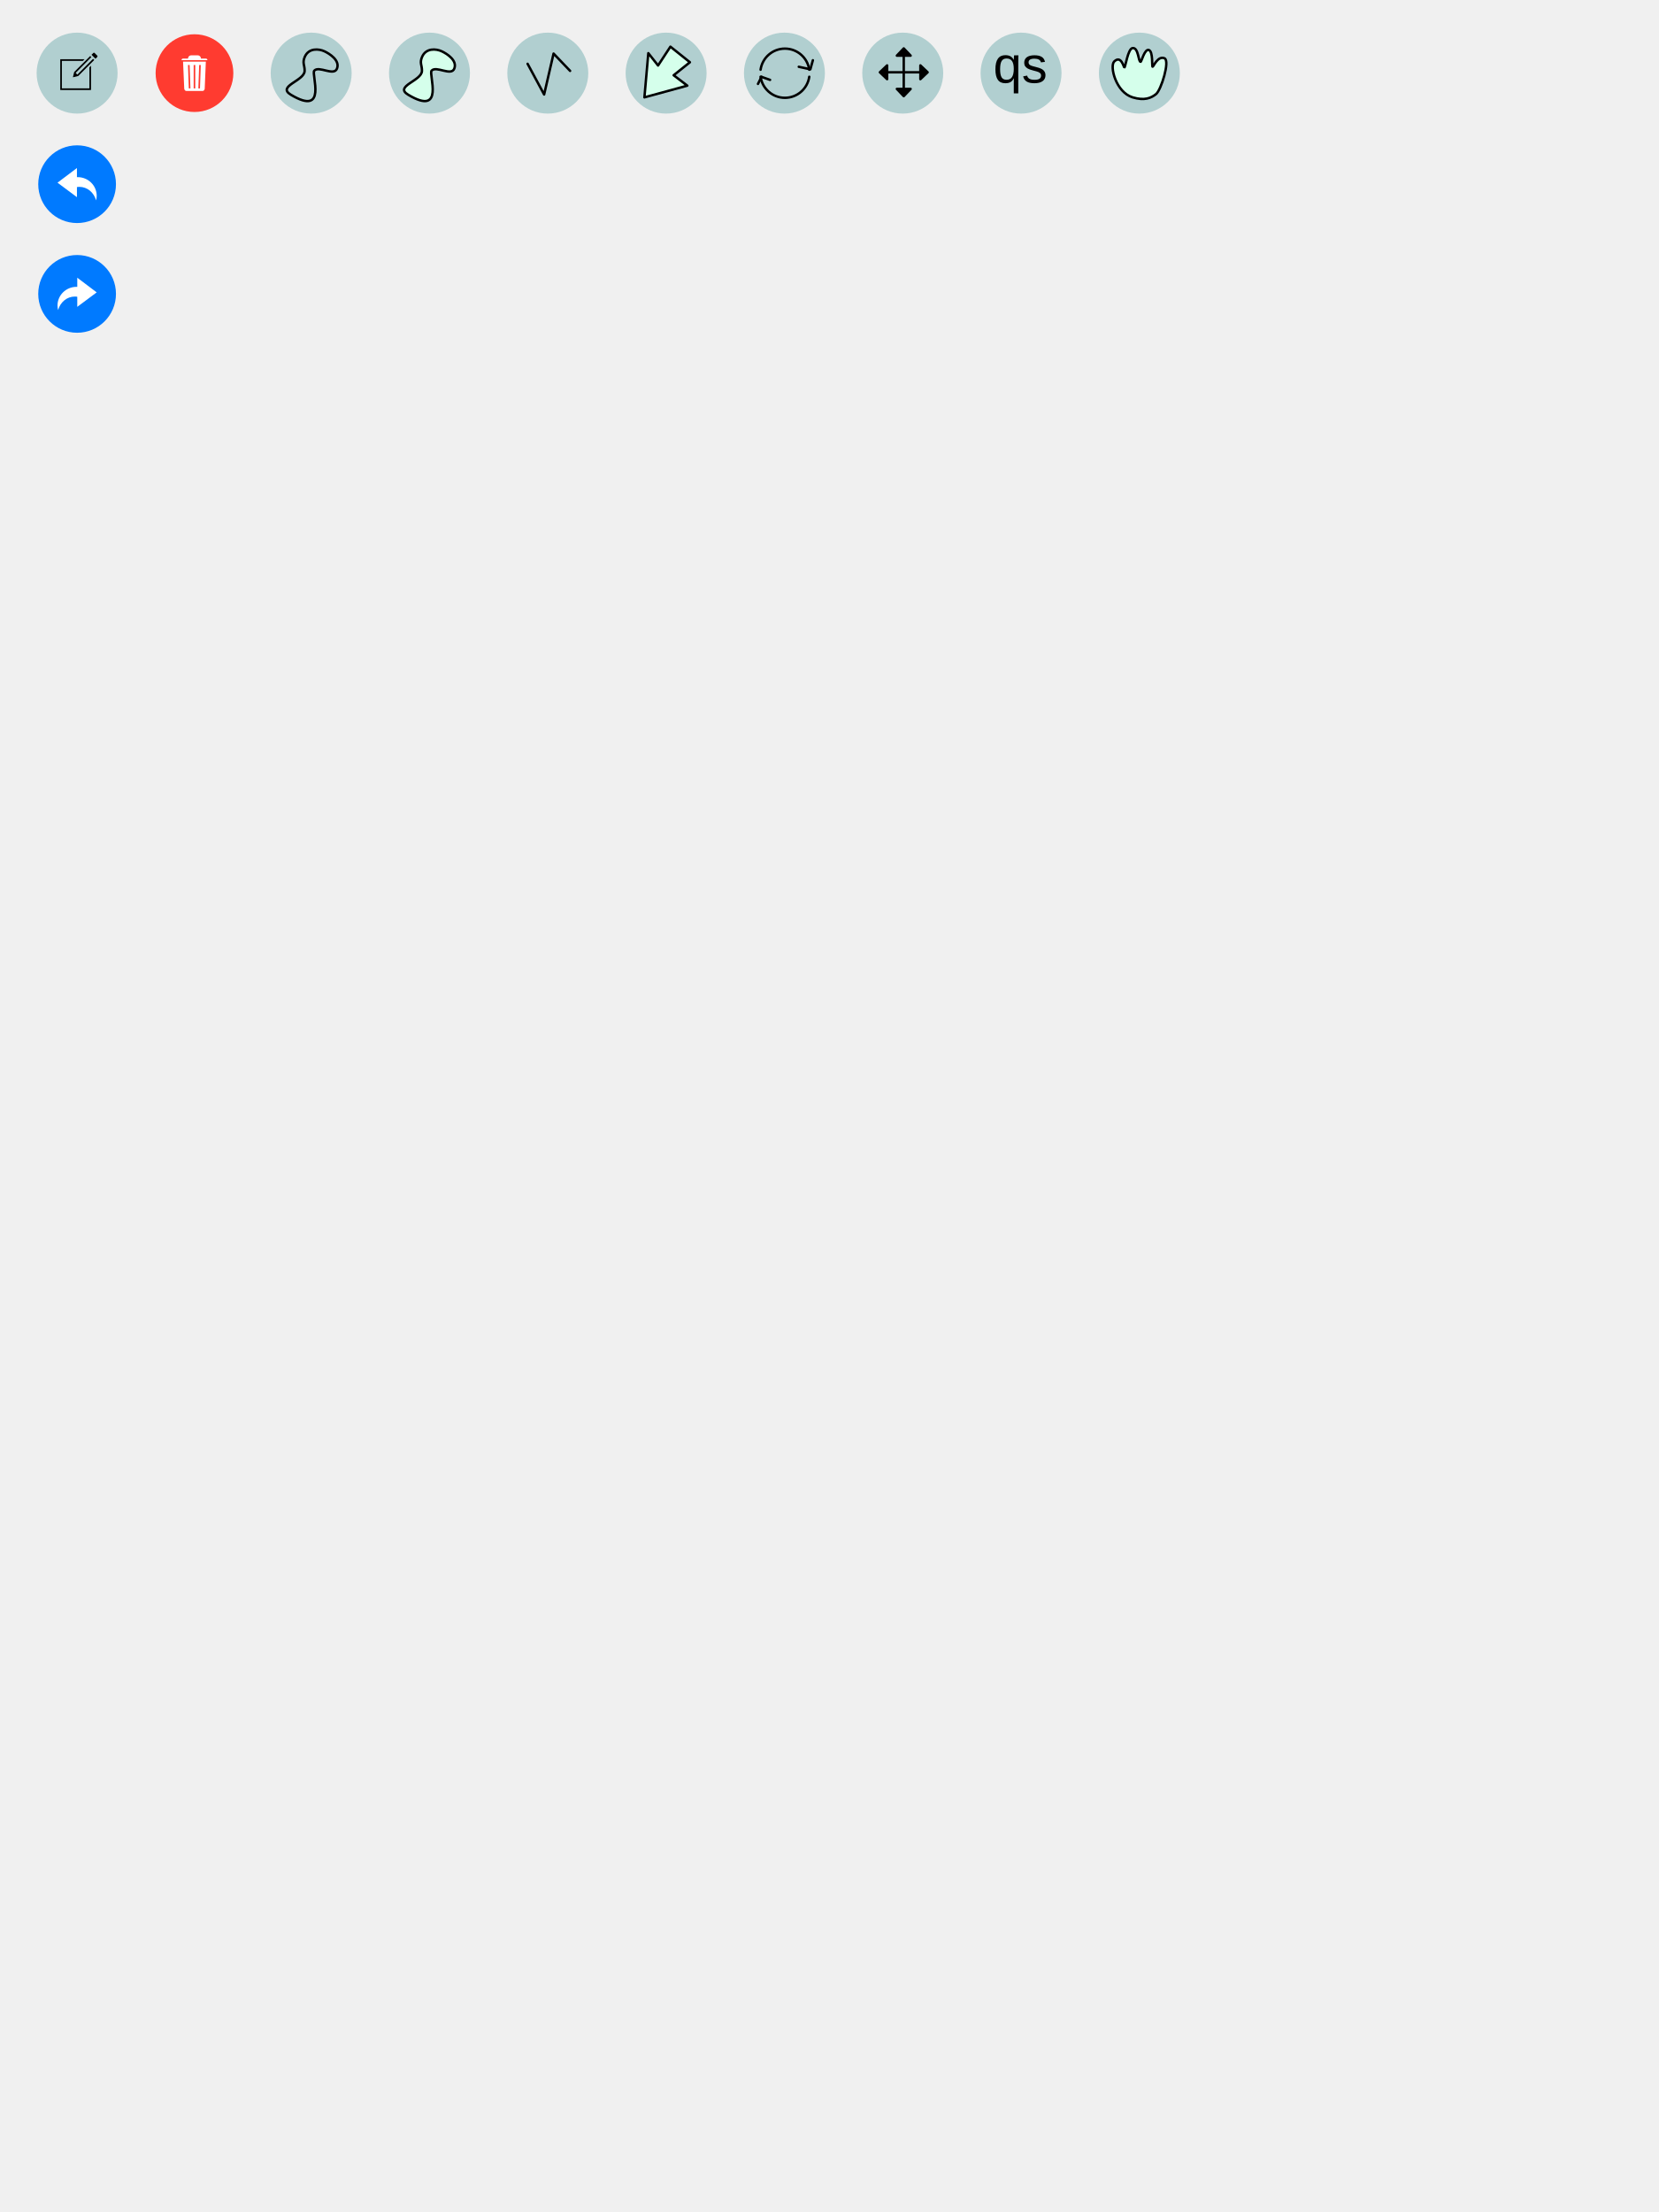
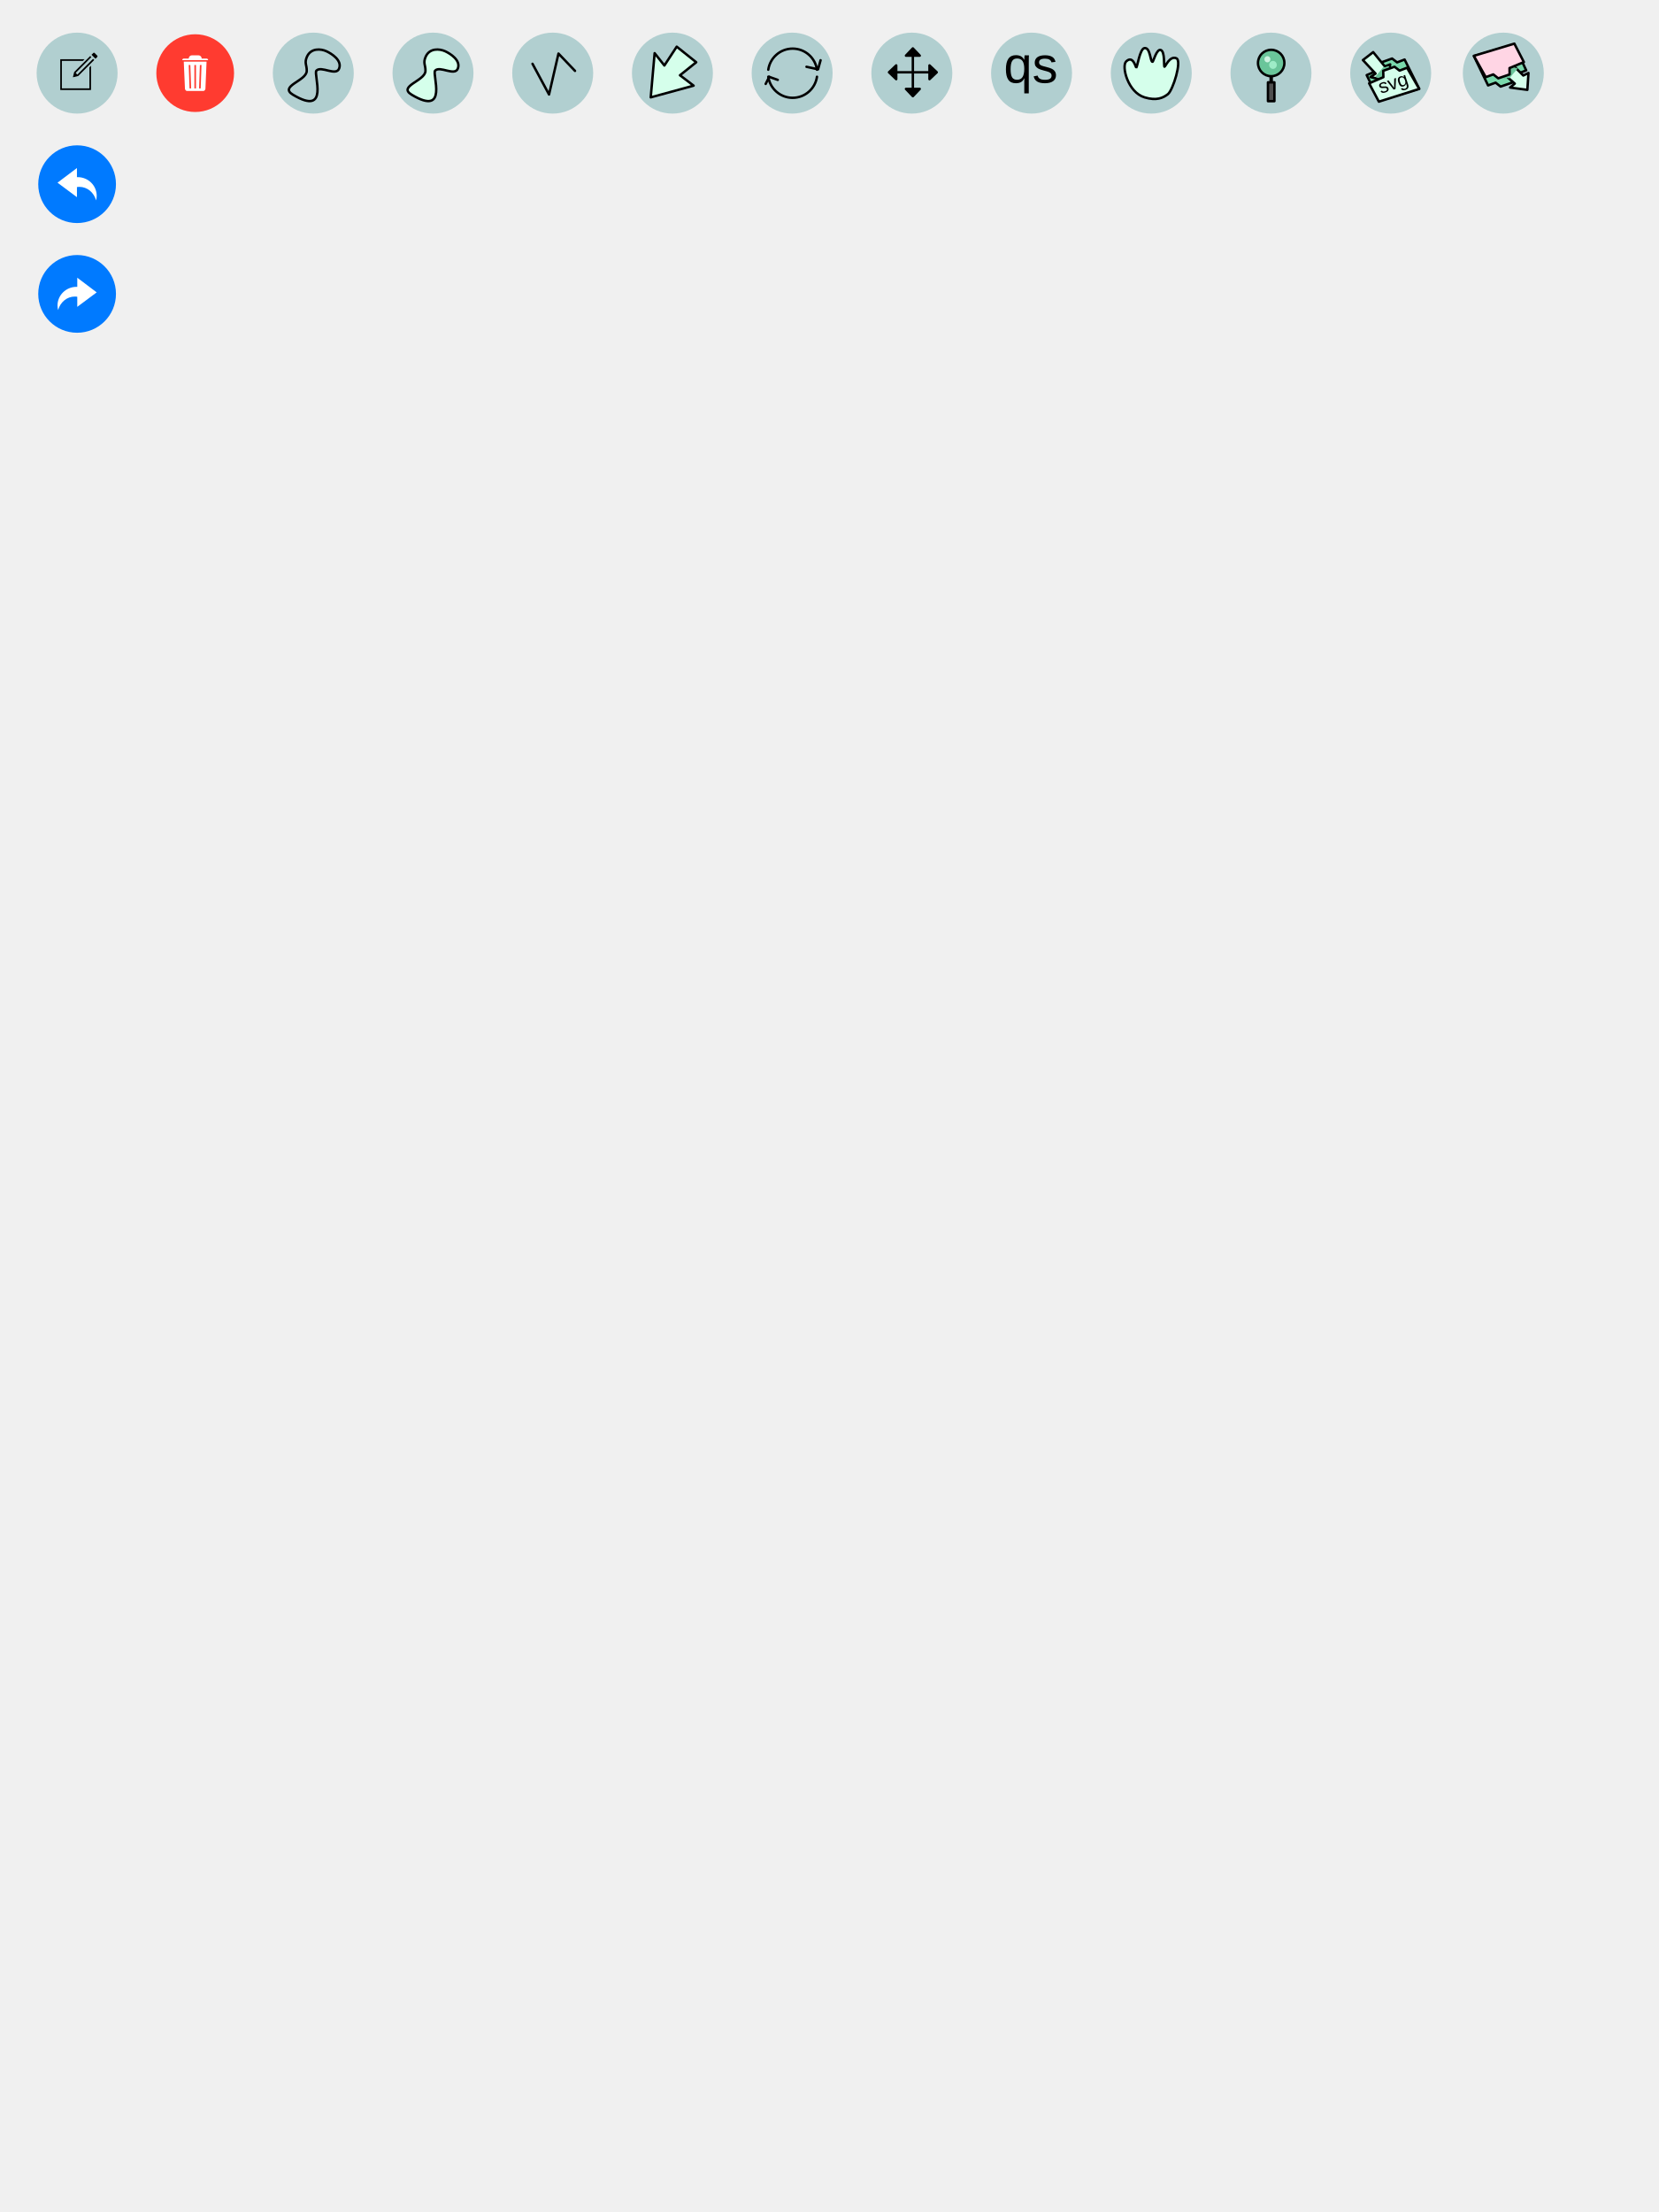
<svg xmlns="http://www.w3.org/2000/svg" width="100%" height="100%" viewBox="0 0 2048 2732" version="1.1" xml:space="preserve" style="fill-rule:evenodd;clip-rule:evenodd;stroke-linecap:round;stroke-linejoin:round;stroke-miterlimit:1.5;">
  <g id="Artboard1" transform="matrix(6.12323e-17,-1,1,6.12323e-17,0,2732)">
    <rect x="0" y="0" width="2732" height="2048" style="fill:none;" />
-     <g id="Trash" transform="matrix(6.12323e-17,1,-1,6.12323e-17,3267.69,-8681.81)">
+     <g id="Trash" transform="matrix(6.12323e-17,1,-1,6.12323e-17,3267.69,-8680.92)">
      <g transform="matrix(0.6,0,0,0.6,4662.6,147.2)">
        <circle cx="7099" cy="798" r="80" style="fill:rgb(255,59,48);" />
      </g>
      <g transform="matrix(2,0,0,2,8718,578)">
        <path d="M106,15C106,13.895 105.105,13 104,13L100,13C98.895,13 98,13.895 98,15L95,15C94.448,15 94,15.448 94,16L110,16C110,15.448 109.552,15 109,15L106,15ZM94.947,16.921L109.018,16.921L108.316,33.74C108.316,33.74 108.051,35 107.052,35L96.947,35C95.949,35 95.684,33.74 95.684,33.74L94.947,16.921ZM105.9,19L104.9,19L104.4,33.438L105.4,33.438L105.9,19ZM99.5,33.438L99,19L98,19L98.5,33.438L99.5,33.438ZM101.5,19L101.5,33.438L102.5,33.438L102.5,19L101.5,19Z" style="fill:white;" />
      </g>
    </g>
    <g id="undo" transform="matrix(6.12323e-17,1,-1,6.12323e-17,3168.51,-9126.77)">
      <g transform="matrix(0.6,0,0,0.6,4962.6,185.2)">
        <circle cx="7099" cy="798" r="80" style="fill:rgb(0,122,255);" />
      </g>
      <g transform="matrix(2,0,0,2,8705.8,615.982)">
        <path d="M258.462,19.657C258.264,19.657 258,19.67 258,19.682L258,14.018L246,23.077L258,32.018L258,25.809C258,25.719 258.945,25.657 259.5,25.657C264.426,25.657 268.512,29.182 269.817,34C270.041,33.108 270.205,32.18 270.205,31.22C270.205,24.834 264.965,19.657 258.462,19.657Z" style="fill:white;" />
      </g>
    </g>
    <g id="redo" transform="matrix(-6.12323e-17,-1,-1,6.12323e-17,3033.03,9317.23)">
      <g transform="matrix(0.6,0,0,0.6,4962.6,185.2)">
        <circle cx="7099" cy="798" r="80" style="fill:rgb(0,122,255);" />
      </g>
      <g transform="matrix(2,0,0,2,8705.8,615.982)">
        <path d="M258.462,19.657C258.264,19.657 258,19.67 258,19.682L258,14.018L246,23.077L258,32.018L258,25.809C258,25.719 258.945,25.657 259.5,25.657C264.426,25.657 268.512,29.182 269.817,34C270.041,33.108 270.205,32.18 270.205,31.22C270.205,24.834 264.965,19.657 258.462,19.657Z" style="fill:white;" />
      </g>
    </g>
    <g id="New" transform="matrix(1,0,0,1,109.32,-634.987)">
      <g transform="matrix(5.65545e-17,0.923605,-0.923605,5.65545e-17,2765.94,-69.663)">
        <circle cx="866.042" cy="252.881" r="54.136" style="fill:rgb(177,207,208);" />
      </g>
      <g transform="matrix(6.12323e-17,1,-1,6.12323e-17,3964.12,-674.091)">
        <path d="M1383.5,1414.6L1413.5,1414.6L1411.5,1416.6L1385.5,1416.6L1385.5,1450.6L1419.5,1450.6L1419.5,1424.6L1421.5,1422.6L1421.5,1452.6L1383.5,1452.6L1383.5,1414.6ZM1421.9,1412L1402.5,1431.5L1404.6,1433.6L1424,1414.1L1425.5,1415.5L1405.7,1435.3L1399.1,1436.9L1400.7,1430.4L1420.5,1410.6L1421.9,1412ZM1429.3,1410.3L1425.8,1406.8C1425.4,1406.4 1424.8,1406.4 1424.4,1406.8L1422.1,1409.1L1427,1414L1429.3,1411.7C1429.6,1411.3 1429.6,1410.7 1429.3,1410.3Z" />
      </g>
      <g transform="matrix(7.79321e-17,1.27273,-1.2963,7.93753e-17,2592.86,381.772)">
        <rect x="248" y="18" width="55" height="54" style="fill:none;" />
      </g>
    </g>
-     <g id="notfilled" transform="matrix(1,0,0,1,109.47,-172.07)">
+     <g id="notfilled" transform="matrix(1,0,0,1,109.47,-169.455)">
      <g transform="matrix(5.65545e-17,0.923605,-0.923605,5.65545e-17,2765.79,-243.49)">
        <circle cx="866.042" cy="252.881" r="54.136" style="fill:rgb(177,207,208);" />
      </g>
      <g transform="matrix(6.12323e-17,1,-1,6.12323e-17,3038.33,-264.348)">
        <path d="M837.129,479.165C830.204,475.918 817.73,474.83 812.85,485.996C809.462,493.751 812.865,496.137 812.663,503.426C812.32,515.826 777.939,522.202 795.663,532.811C841.494,560.243 820.596,507.38 824.574,503.072C830.505,496.651 848.825,510.311 852.627,500.483C856.61,490.183 843.074,481.953 837.129,479.165Z" style="fill:none;stroke:black;stroke-width:3px;" />
      </g>
    </g>
-     <g id="filled" transform="matrix(1,0,0,1,109.47,-174.92)">
+     <g id="filled" transform="matrix(1,0,0,1,109.47,-170.578)">
      <g transform="matrix(5.65545e-17,0.923605,-0.923605,5.65545e-17,2765.79,-94.5133)">
        <circle cx="866.042" cy="252.881" r="54.136" style="fill:rgb(177,207,208);" />
      </g>
      <g transform="matrix(6.12323e-17,1,-1,6.12323e-17,3038.33,-116.602)">
        <path d="M837.129,479.165C830.204,475.918 817.73,474.83 812.85,485.996C809.462,493.751 812.865,496.137 812.663,503.426C812.32,515.826 777.939,522.202 795.663,532.811C841.494,560.243 820.596,507.38 824.574,503.072C830.505,496.651 848.825,510.311 852.627,500.483C856.61,490.183 843.074,481.953 837.129,479.165Z" style="fill:rgb(213,255,235);stroke:black;stroke-width:3px;" />
      </g>
    </g>
-     <g id="polyline" transform="matrix(1,0,0,1,109.47,-177.77)">
+     <g id="polyline" transform="matrix(1,0,0,1,109.47,-171.702)">
      <g transform="matrix(5.65545e-17,0.923605,-0.923605,5.65545e-17,2765.79,54.4633)">
        <circle cx="866.042" cy="252.881" r="54.136" style="fill:rgb(177,207,208);" />
      </g>
      <g transform="matrix(6.12323e-17,1,-1,6.12323e-17,2732,-1.67287e-13)">
        <path d="M829.394,188.273L849.806,226.182L861.471,175.637L881.883,197.021" style="fill:none;stroke:black;stroke-width:3px;" />
      </g>
    </g>
-     <g id="select" transform="matrix(1,0,0,1,109.47,-180.62)">
+     <g id="select" transform="matrix(1,0,0,1,109.47,-172.826)">
      <g transform="matrix(5.65545e-17,0.923605,-0.923605,5.65545e-17,2765.79,203.44)">
        <circle cx="866.042" cy="252.881" r="54.136" style="fill:rgb(177,207,208);" />
      </g>
      <g transform="matrix(3.23555e-17,0.528405,-0.528405,3.23555e-17,2768.93,461.33)">
        <path d="M1035.76,386.138L1006.91,430.182L984.126,401.326L975.013,504.602L1075.25,477.264L1043.36,452.964L1081.33,422.589L1035.76,386.138Z" style="fill:rgb(213,255,235);stroke:black;stroke-width:5.68px;" />
      </g>
    </g>
-     <g id="rotate" transform="matrix(1,0,0,1,109.47,-183.471)">
+     <g id="download" transform="matrix(1,0,0,1,109.47,714.29)">
+       <g transform="matrix(5.65545e-17,0.923605,-0.923605,5.65545e-17,2765.79,203.44)">
+         <circle cx="866.042" cy="252.881" r="54.136" style="fill:rgb(177,207,208);" />
+       </g>
+       <g transform="matrix(-0.233726,-0.972303,0.972303,-0.233726,2148.06,3699.8)">
+         <g transform="matrix(3.23555e-17,0.528405,-0.528405,3.23555e-17,2769.27,475.825)">
+           <path d="M1013.9,429.226L1007.66,393.402L942.433,407.662L948.372,505.155L1022.36,488.07L1019.99,469.496L1031.49,460.199L1028.47,432.276L1013.9,429.226Z" style="fill:rgb(121,216,171);stroke:black;stroke-width:5.68px;" />
+         </g>
+         <g transform="matrix(6.12323e-17,1,-1,6.12323e-17,2622.53,-714.29)">
+           <path d="M1741.73,60.944L1721.86,72.178L1719.17,65.126L1709.45,84.276L1728.68,92.469L1727.8,85.412L1748.3,75.571L1741.73,60.944" style="fill:rgb(213,255,235);stroke:black;stroke-width:3px;" />
+         </g>
+         <g transform="matrix(5.70652e-17,0.931945,-0.878378,5.37851e-17,2613.02,-597.659)">
+           <path d="M1718.37,69.864L1723.12,76.729L1728.89,84.615L1727.73,85.832L1727.67,92.611L1723.73,90.219L1722.41,82.308L1715.2,80.28L1715.03,75.901L1718.37,69.864Z" style="fill:rgb(106,197,154);" />
+         </g>
+         <g transform="matrix(3.23555e-17,0.528405,-0.528405,3.23555e-17,2768.93,461.33)">
+           <path d="M1021.32,429.61L1015.08,393.785L968.131,405.935L975.013,504.602L1029.78,488.454L1027.4,469.88L1038.9,460.583L1035.89,432.66L1021.32,429.61Z" style="fill:rgb(213,255,235);stroke:black;stroke-width:5.68px;" />
+         </g>
+       </g>
+       <g transform="matrix(0.312732,0.949842,-0.949842,0.312732,2078.82,-661.251)">
+         <text x="1703.25px" y="110.343px" style="font-family:'ArialMT', 'Arial', sans-serif;font-size:24px;">svg</text>
+       </g>
+     </g>
+     <g id="upload" transform="matrix(1,0,0,1,109.47,853.389)">
+       <g transform="matrix(5.65545e-17,0.923605,-0.923605,5.65545e-17,2765.79,203.44)">
+         <circle cx="866.042" cy="252.881" r="54.136" style="fill:rgb(177,207,208);" />
+       </g>
+       <g transform="matrix(0.221131,0.975244,-0.975244,0.221131,2952.59,-1689.36)">
+         <g transform="matrix(3.23555e-17,0.528405,-0.528405,3.23555e-17,2769.27,475.825)">
+           <path d="M1013.9,429.226L1007.66,393.402L942.433,407.662L948.372,505.155L1022.36,488.07L1019.99,469.496L1031.49,460.199L1028.47,432.276L1013.9,429.226Z" style="fill:rgb(121,216,171);stroke:black;stroke-width:5.68px;" />
+         </g>
+         <g transform="matrix(-0.113554,-0.993532,0.993532,-0.113554,2667.83,2740.09)">
+           <path d="M1741.73,60.944L1721.86,72.178L1719.17,65.126L1709.45,84.276L1728.68,92.469L1727.8,85.412L1748.3,75.571L1741.73,60.944" style="fill:rgb(213,255,235);stroke:black;stroke-width:3px;" />
+         </g>
+         <g transform="matrix(5.70652e-17,0.931945,-0.878378,5.37851e-17,2613.02,-597.659)">
+           <path d="M1718.37,69.864L1723.12,76.729L1728.89,84.615L1727.73,85.832L1727.67,92.611L1723.73,90.219L1722.41,82.308L1715.2,80.28L1715.03,75.901L1718.37,69.864Z" style="fill:rgb(106,197,154);" />
+         </g>
+         <g transform="matrix(3.23555e-17,0.528405,-0.528405,3.23555e-17,2768.93,461.33)">
+           <path d="M1021.32,429.61L1015.08,393.785L968.131,405.935L975.013,504.602L1029.78,488.454L1027.4,469.88L1038.9,460.583L1035.89,432.66L1021.32,429.61Z" style="fill:rgb(255,213,228);stroke:black;stroke-width:5.68px;" />
+         </g>
+       </g>
+     </g>
+     <g id="rotate" transform="matrix(1,0,0,1,109.47,-173.95)">
      <g transform="matrix(5.65545e-17,0.923605,-0.923605,5.65545e-17,2765.79,352.417)">
        <circle cx="866.042" cy="252.881" r="54.136" style="fill:rgb(177,207,208);" />
      </g>
      <g>
        <g transform="matrix(6.12323e-17,1,-1,6.12323e-17,2941.02,14.308)">
          <path d="M1108.54,404.565C1110.65,389.86 1123.32,378.544 1138.6,378.544C1153.89,378.544 1166.55,389.86 1168.67,404.565" style="fill:none;stroke:black;stroke-width:3px;" />
        </g>
        <g transform="matrix(6.12323e-17,1,-1,6.12323e-17,2941.02,14.308)">
          <path d="M1168.67,413.274C1166.55,427.979 1153.89,439.295 1138.6,439.295C1123.32,439.295 1110.65,427.979 1108.54,413.274" style="fill:none;stroke:black;stroke-width:3px;" />
        </g>
        <g transform="matrix(6.12323e-17,1,-1,6.12323e-17,2941.02,14.308)">
          <path d="M1155.71,400.973L1170.02,404.084L1173.13,392.886" style="fill:none;stroke:black;stroke-width:3px;" />
        </g>
        <g transform="matrix(6.12323e-17,1,-1,6.12323e-17,2941.02,14.308)">
          <path d="M1109.68,413.415L1105.32,422.124" style="fill:none;stroke:black;stroke-width:3px;" />
        </g>
        <g transform="matrix(6.12323e-17,1,-1,6.12323e-17,2941.02,14.308)">
          <path d="M1109.68,413.415L1120.25,417.148" style="fill:none;stroke:black;stroke-width:3px;" />
        </g>
      </g>
    </g>
-     <g id="move" transform="matrix(1,0,0,1,109.47,-186.321)">
+     <g id="move" transform="matrix(1,0,0,1,109.47,-175.074)">
      <g transform="matrix(5.65545e-17,0.923605,-0.923605,5.65545e-17,2765.79,501.393)">
        <circle cx="866.042" cy="252.881" r="54.136" style="fill:rgb(177,207,208);" />
      </g>
      <g transform="matrix(0.719319,0,0,0.719319,827.829,494.019)">
        <g transform="matrix(1,0,0,1,0,6.22087)">
          <g transform="matrix(6.12323e-17,1,-1,6.12323e-17,2732,-1.24417)">
            <path d="M1119.01,326.945L1119.01,394.13" style="fill:none;stroke:black;stroke-width:4.17px;" />
          </g>
          <g transform="matrix(6.12323e-17,1,-1,6.12323e-17,2732,-1.67287e-13)">
            <path d="M1117.76,320.102L1129.58,332.544L1105.94,332.544L1117.76,320.102Z" style="stroke:black;stroke-width:4.17px;" />
          </g>
          <g transform="matrix(6.12323e-17,1,1,-6.12323e-17,2009.79,-1.23064e-13)">
            <path d="M1117.76,320.102L1129.58,332.544L1105.94,332.544L1117.76,320.102Z" style="stroke:black;stroke-width:4.17px;" />
          </g>
        </g>
        <g transform="matrix(6.12323e-17,1,-1,6.12323e-17,3488.66,-1246.91)">
          <g transform="matrix(6.12323e-17,1,-1,6.12323e-17,2732,-1.24417)">
            <path d="M1119.01,326.945L1119.01,394.13" style="fill:none;stroke:black;stroke-width:4.17px;" />
          </g>
          <g transform="matrix(6.12323e-17,1,-1,6.12323e-17,2732,-1.67287e-13)">
            <path d="M1117.76,320.102L1129.58,332.544L1105.94,332.544L1117.76,320.102Z" style="stroke:black;stroke-width:4.17px;" />
          </g>
          <g transform="matrix(6.12323e-17,1,1,-6.12323e-17,2009.79,-1.23064e-13)">
            <path d="M1117.76,320.102L1129.58,332.544L1105.94,332.544L1117.76,320.102Z" style="stroke:black;stroke-width:4.17px;" />
          </g>
        </g>
      </g>
    </g>
-     <g id="quicksave" transform="matrix(1,0,0,1,109.47,-40.1943)">
+     <g id="quicksave" transform="matrix(1,0,0,1,109.47,-27.2211)">
      <g transform="matrix(5.65545e-17,0.923605,-0.923605,5.65545e-17,2765.79,501.393)">
        <circle cx="866.042" cy="252.881" r="54.136" style="fill:rgb(177,207,208);" />
      </g>
      <g transform="matrix(1.61305e-16,2.63431,-2.63431,1.61305e-16,3056.68,-2495.94)">
        <text x="1428.41px" y="203.593px" style="font-family:'ArialMT', 'Arial', sans-serif;font-size:24px;">qs</text>
      </g>
    </g>
-     <g id="pan" transform="matrix(1,0,0,1,109.47,105.932)">
+     <g id="pan" transform="matrix(1,0,0,1,109.47,120.632)">
      <g transform="matrix(5.65545e-17,0.923605,-0.923605,5.65545e-17,2765.79,501.393)">
        <circle cx="866.042" cy="252.881" r="54.136" style="fill:rgb(177,207,208);" />
      </g>
      <g transform="matrix(3.21776e-17,0.5255,-0.5255,3.21776e-17,2631.53,590.36)">
        <path d="M1337.08,245.95C1297.51,233.96 1282.47,172.566 1293.76,161.649C1310.32,145.626 1316.38,176.564 1317.67,175.913C1320.05,174.711 1325.99,132.075 1336.64,130.212C1351.07,127.687 1350.22,163.357 1355.9,162.387C1357.78,162.064 1365.29,131.801 1374.91,134.569C1385.7,137.673 1381.7,174.621 1384.05,174.029C1386.06,173.525 1396.48,147.301 1412,154.172C1425.22,160.027 1403.95,228.809 1392,238.31C1380.63,247.348 1365.2,254.467 1337.08,245.95Z" style="fill:rgb(213,255,235);stroke:black;stroke-width:5.71px;" />
      </g>
    </g>
+     <g id="zoom" transform="matrix(1,0,0,1,109.47,268.484)">
+       <g transform="matrix(5.65545e-17,0.923605,-0.923605,5.65545e-17,2765.79,501.393)">
+         <circle cx="866.042" cy="252.881" r="54.136" style="fill:rgb(177,207,208);" />
+       </g>
+       <g id="magnifing-glass" transform="matrix(1,0,0,1,-3.97186,-2.58913)">
+         <g transform="matrix(6.12323e-17,1,-1,6.12323e-17,2640.19,-282.42)">
+           <circle cx="1586.54" cy="91.499" r="16.306" style="fill:rgb(106,197,154);stroke:black;stroke-width:3px;" />
+         </g>
+         <g transform="matrix(6.12323e-17,1,-1,6.12323e-17,2622.17,-268.973)">
+           <rect x="1569.1" y="97.376" width="7.982" height="23.235" style="fill:rgb(79,79,79);stroke:black;stroke-width:3px;" />
+         </g>
+         <g transform="matrix(6.12323e-17,1,-1,6.12323e-17,2623.27,-267.772)">
+           <rect x="1569.74" y="90.358" width="4.316" height="8.506" />
+         </g>
+         <g transform="matrix(6.12323e-17,1,-1,6.12323e-17,2616.98,-263.663)">
+           <ellipse cx="1569.99" cy="70.629" rx="4.727" ry="4.929" style="fill:rgb(158,236,199);" />
+         </g>
+         <g transform="matrix(4.80548e-17,0.784794,-0.784794,4.80548e-17,2608.74,67.3339)">
+           <ellipse cx="1569.99" cy="70.629" rx="4.727" ry="4.929" style="fill:rgb(205,243,225);" />
+         </g>
+       </g>
+     </g>
  </g>
</svg>
